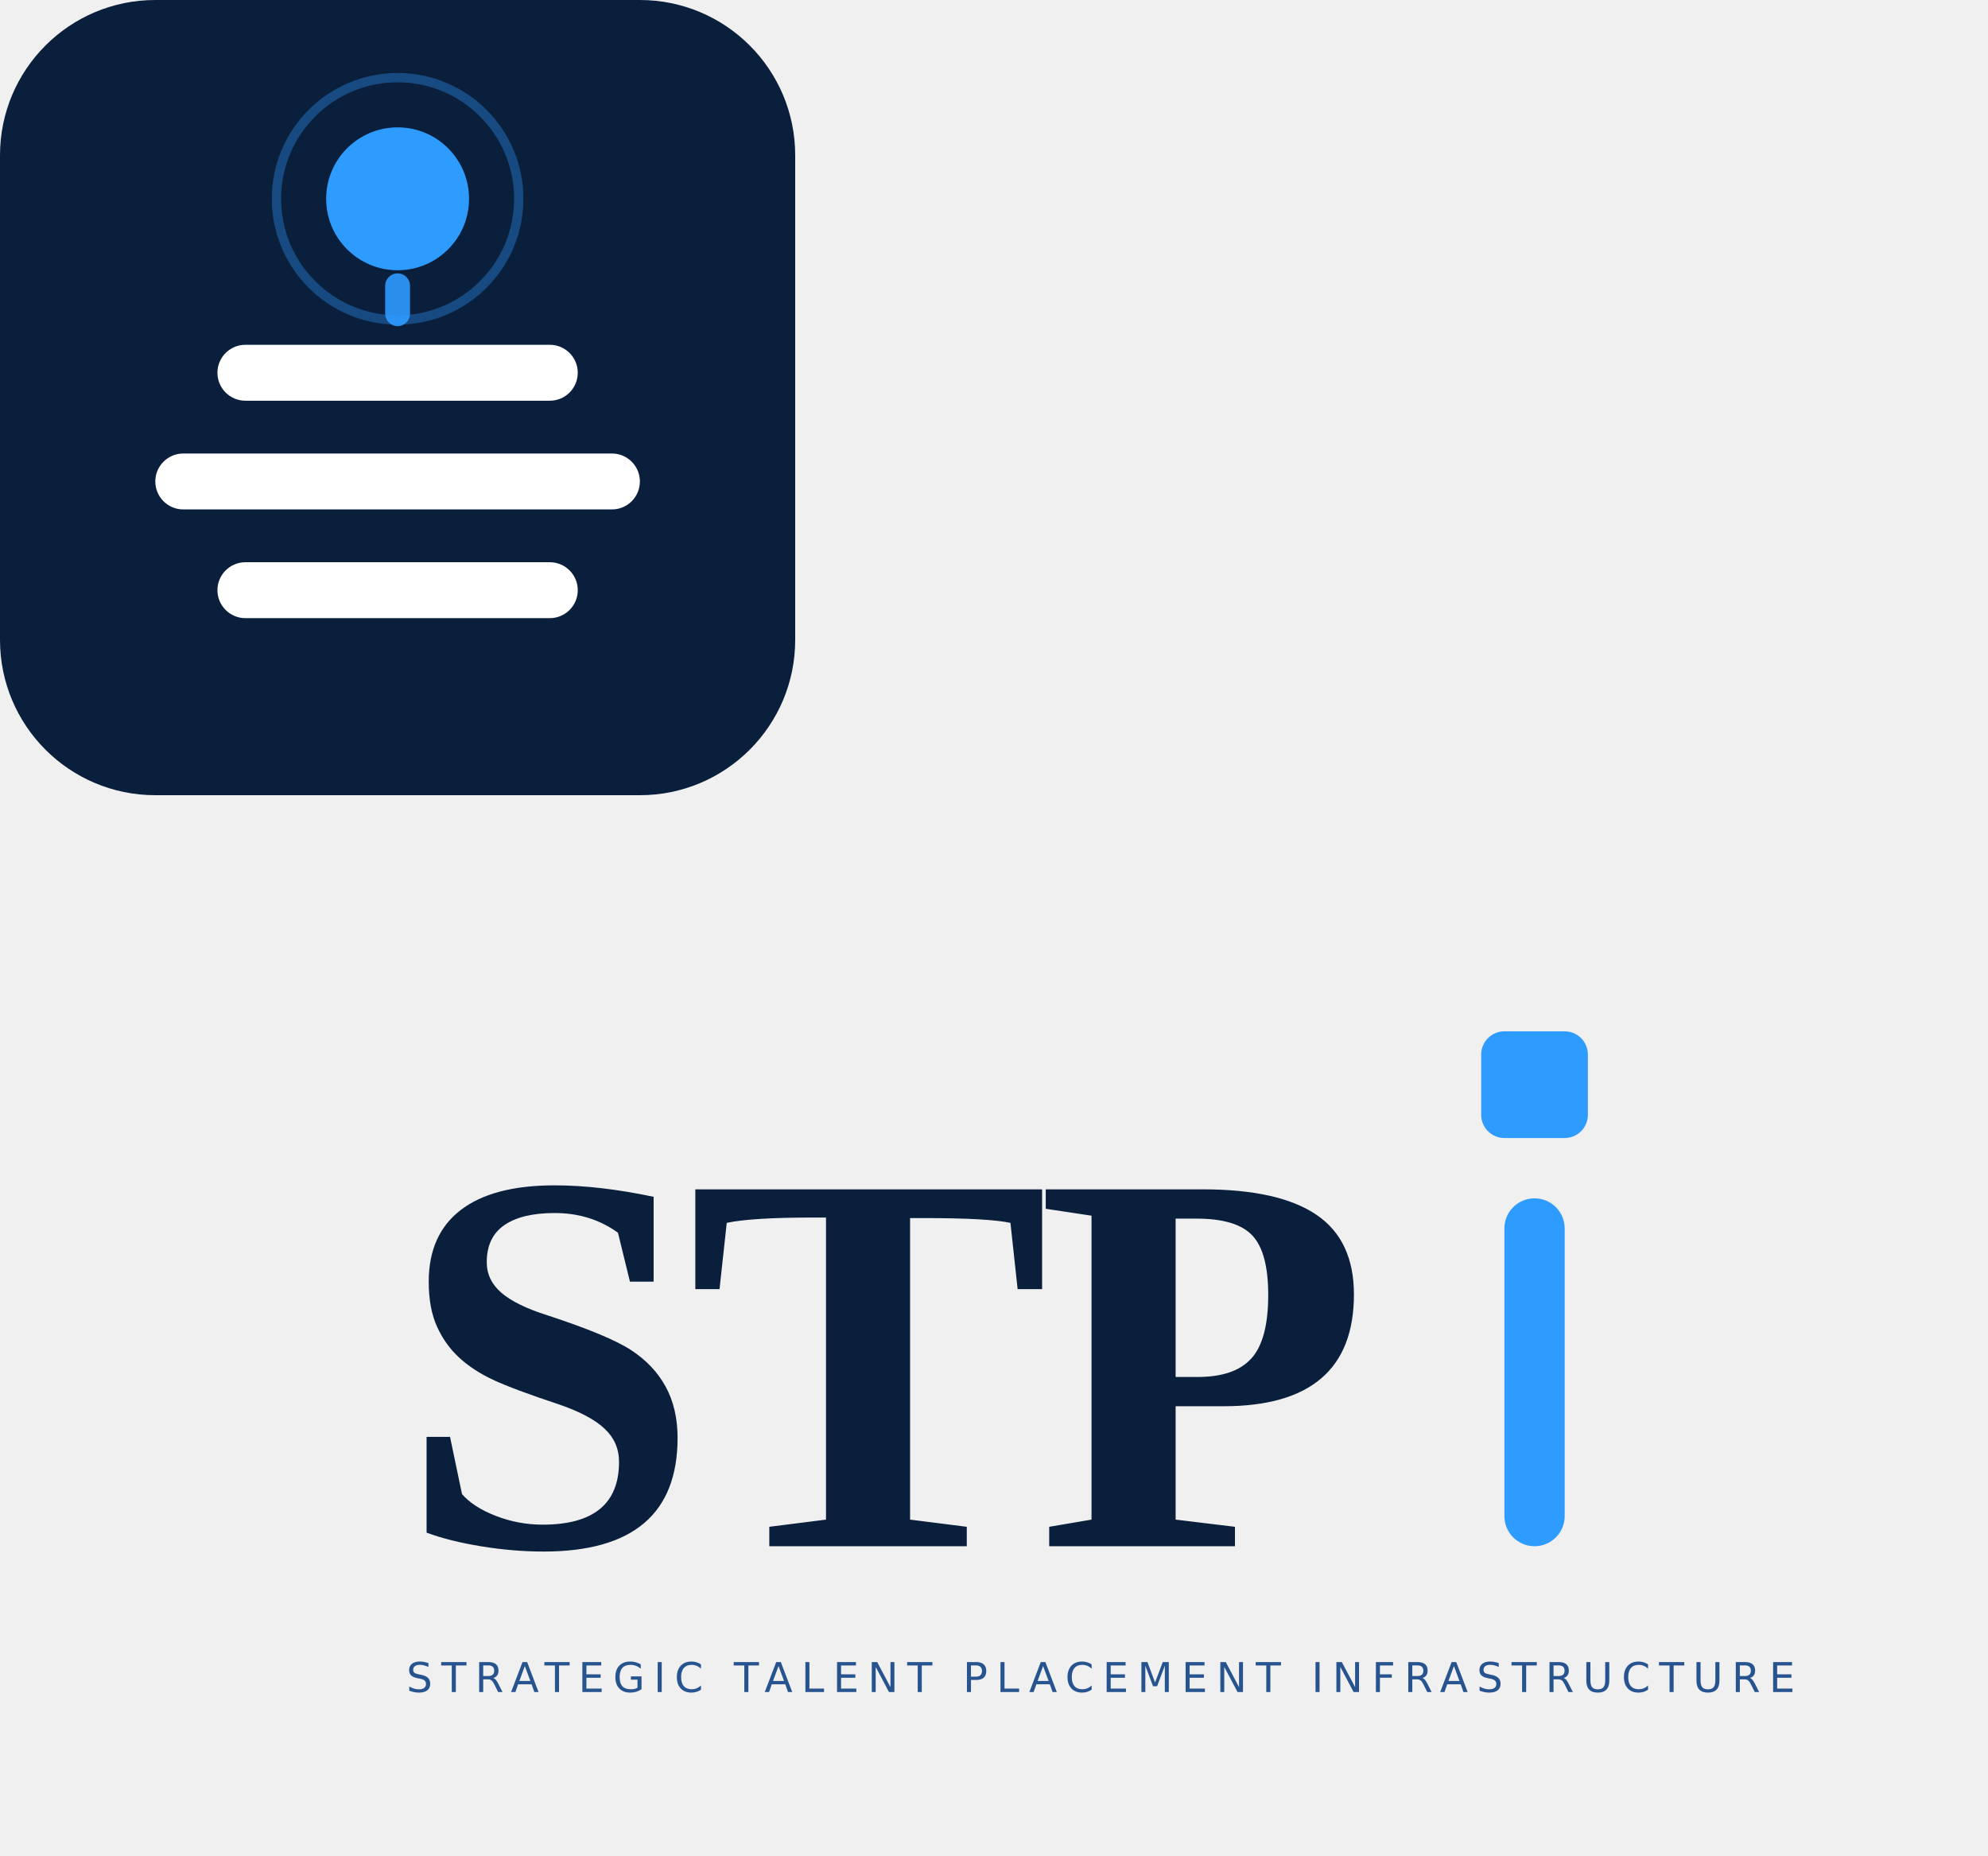
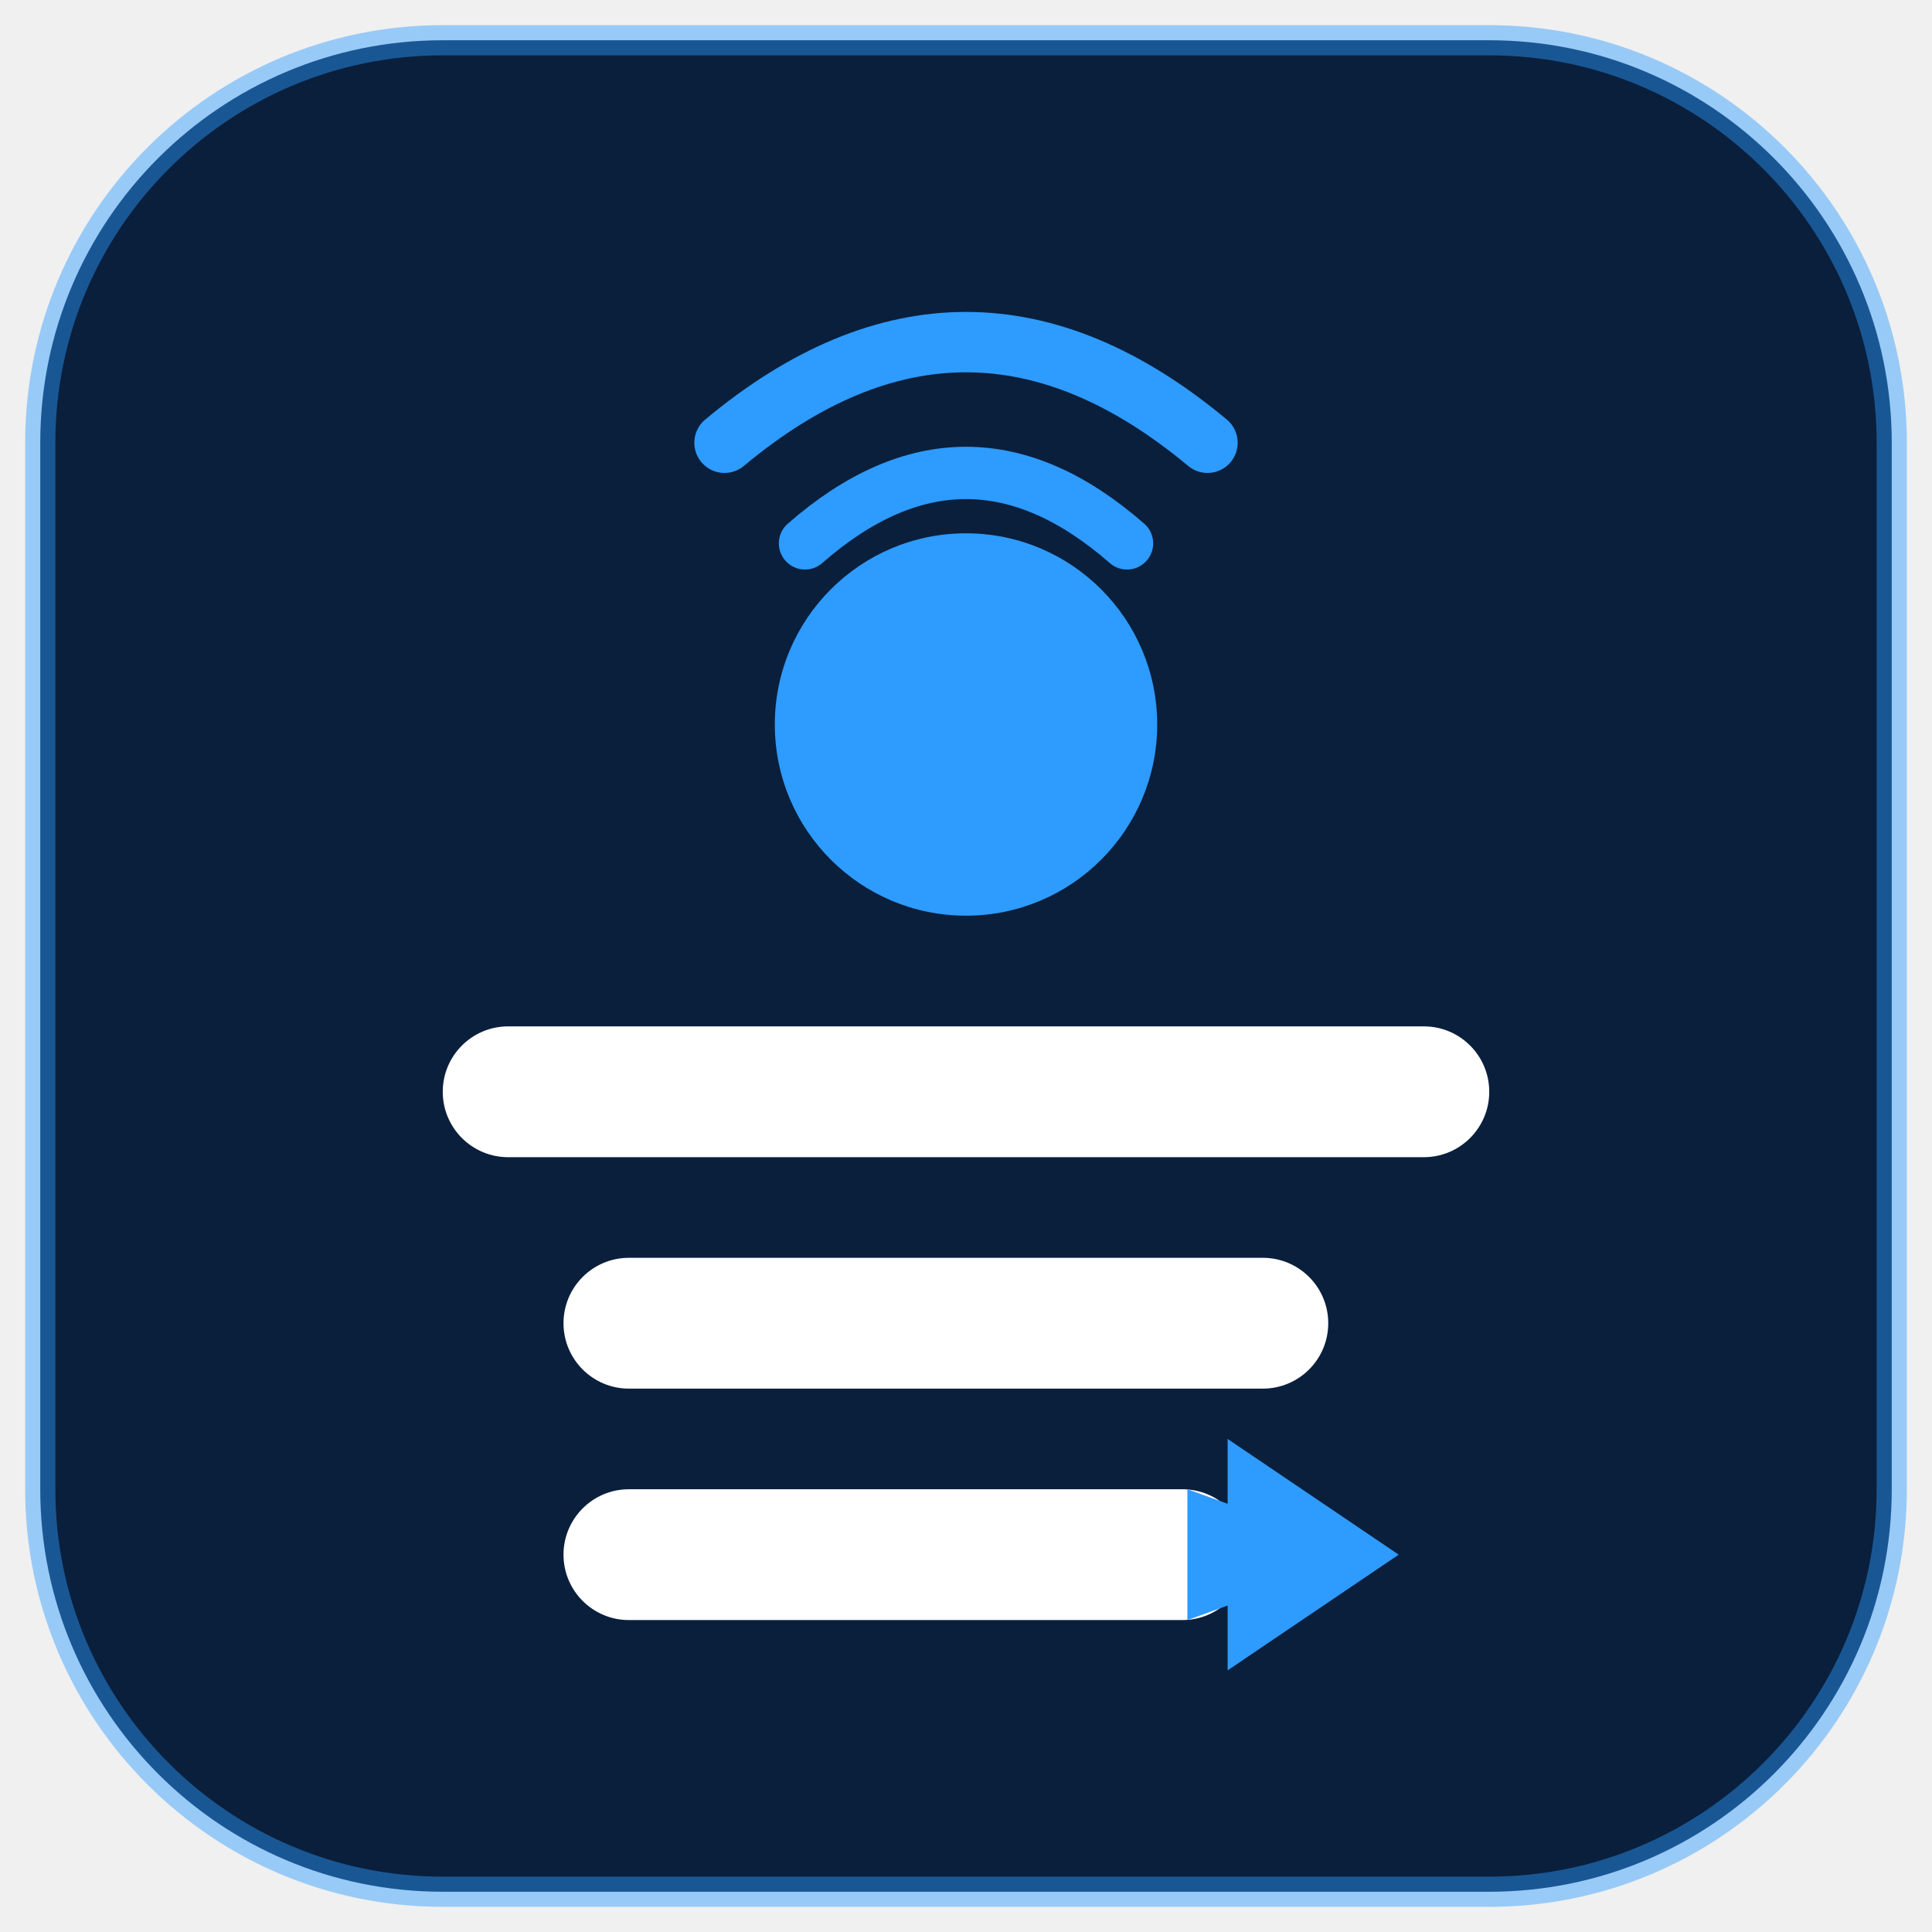
- <svg xmlns="http://www.w3.org/2000/svg" viewBox="0 0 900 840" width="900" height="840">
-   <rect x="0" y="0" width="360" height="360" rx="70.312" fill="#0A1F3C" />
-   <circle cx="180.0" cy="90.0" r="54.844" fill="none" stroke="#2E9BFF" stroke-width="4.219" opacity="0.35" />
-   <rect x="174.375" y="123.75" width="11.25" height="23.906" rx="5.625" fill="#2E9BFF" opacity="0.9" />
-   <circle cx="180.0" cy="90.0" r="32.344" fill="#2E9BFF" />
-   <rect x="98.438" y="156.094" width="163.125" height="25.312" rx="12.656" fill="#FFFFFF" />
-   <rect x="70.312" y="205.312" width="219.375" height="25.312" rx="12.656" fill="#FFFFFF" />
-   <rect x="98.438" y="254.531" width="163.125" height="25.312" rx="12.656" fill="#FFFFFF" />
-   <text x="180" y="700" font-family="Georgia, 'Times New Roman', 'DejaVu Serif', serif" font-weight="bold" font-size="246.75" fill="#0A1F3C" letter-spacing="-6.3">STP</text>
-   <rect x="681.06" y="542.5" width="27.3" height="157.5" rx="13.65" fill="#2E9BFF" />
-   <rect x="670.56" y="466.9" width="48.3" height="48.3" rx="10.5" fill="#2E9BFF" />
-   <text x="184" y="766" font-family="'Segoe UI', Tahoma, 'DejaVu Sans', sans-serif" font-size="18.6" fill="#27548F" letter-spacing="3.968">STRATEGIC TALENT PLACEMENT INFRASTRUCTURE</text>
+ <svg xmlns="http://www.w3.org/2000/svg" viewBox="0 0 96 96" width="96" height="96" role="img" aria-label="STPi">
+   <rect x="2" y="2" width="92" height="92" rx="20" fill="#0A1F3C" stroke="#2E9BFF" stroke-width="1.5" stroke-opacity="0.45" />
+   <path d="M36 22 Q48 12 60 22" fill="none" stroke="#2E9BFF" stroke-width="3" stroke-linecap="round" />
+   <path d="M40 27 Q48 20 56 27" fill="none" stroke="#2E9BFF" stroke-width="2.6" stroke-linecap="round" />
+   <circle cx="48" cy="36" r="9.5" fill="#2E9BFF" />
+   <rect x="22" y="51" width="52" height="6.5" rx="3.25" fill="#FFFFFF" />
+   <rect x="28" y="62.5" width="38" height="6.5" rx="3.25" fill="#FFFFFF" />
+   <rect x="28" y="74" width="34" height="6.5" rx="3.25" fill="#FFFFFF" />
+   <path d="M59 74 L68 77.25 L59 80.5 Z" fill="#2E9BFF" />
+   <path d="M61 71.5 L69.5 77.25 L61 83 Z" fill="#2E9BFF" />
</svg>
